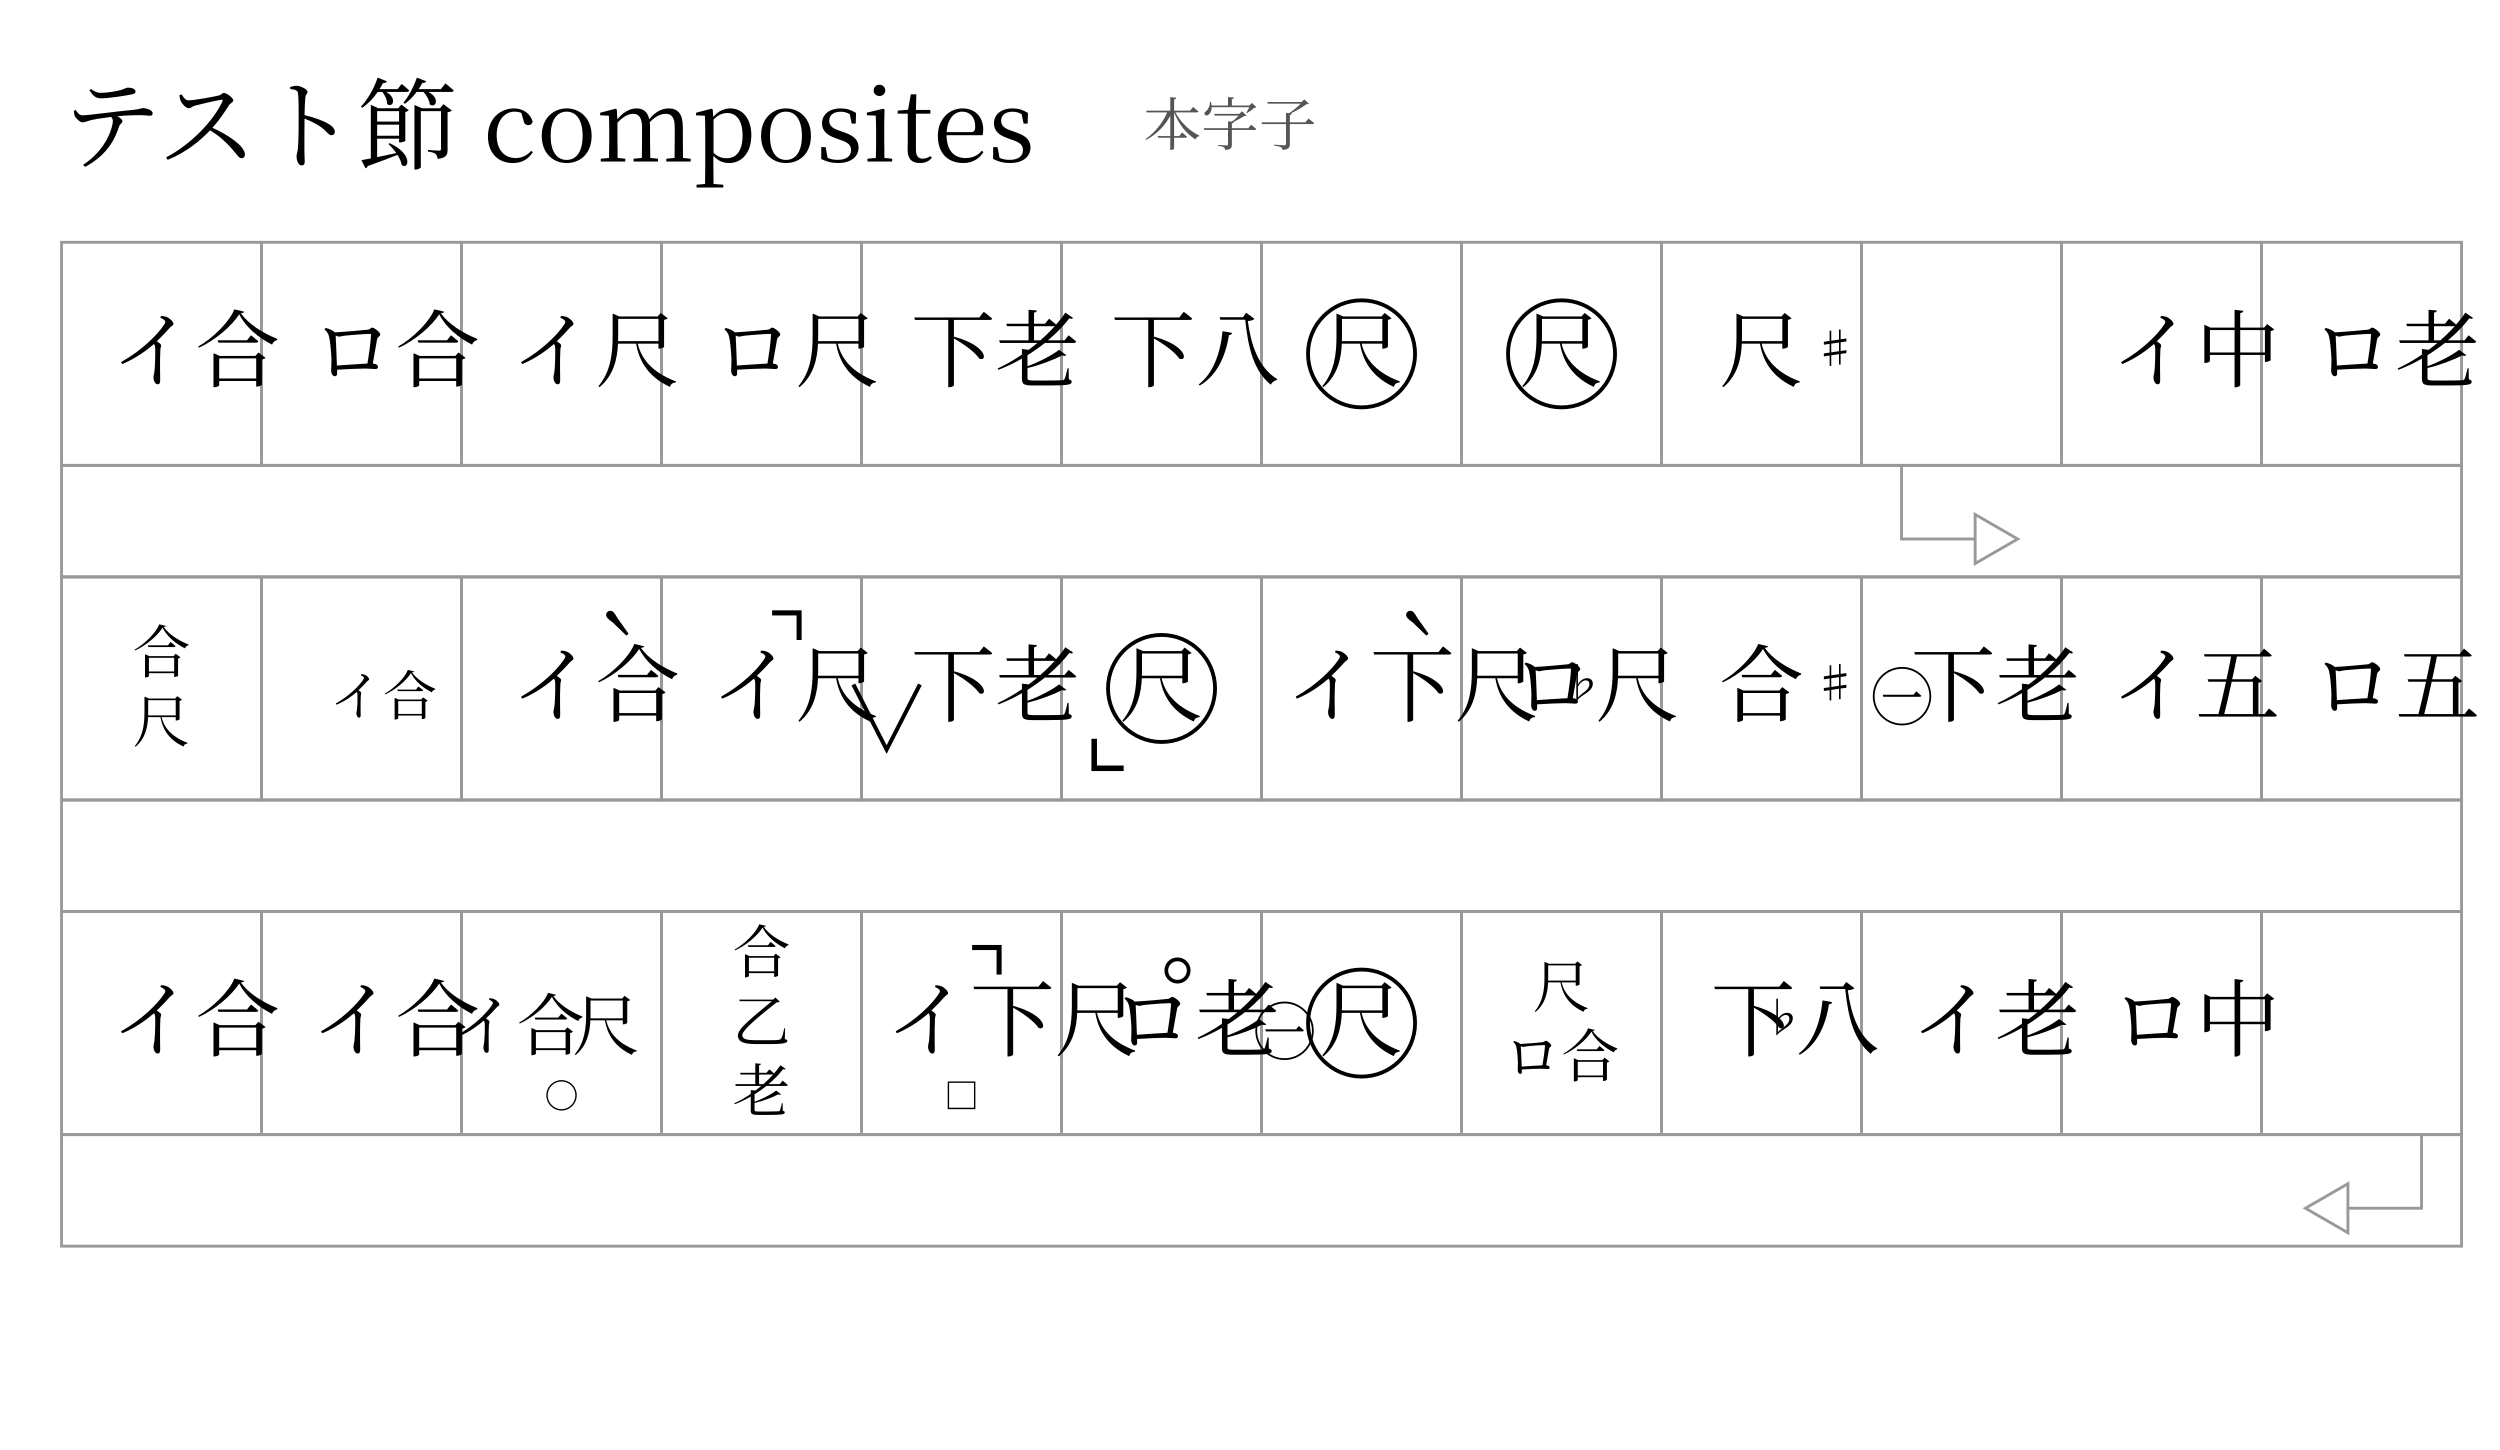
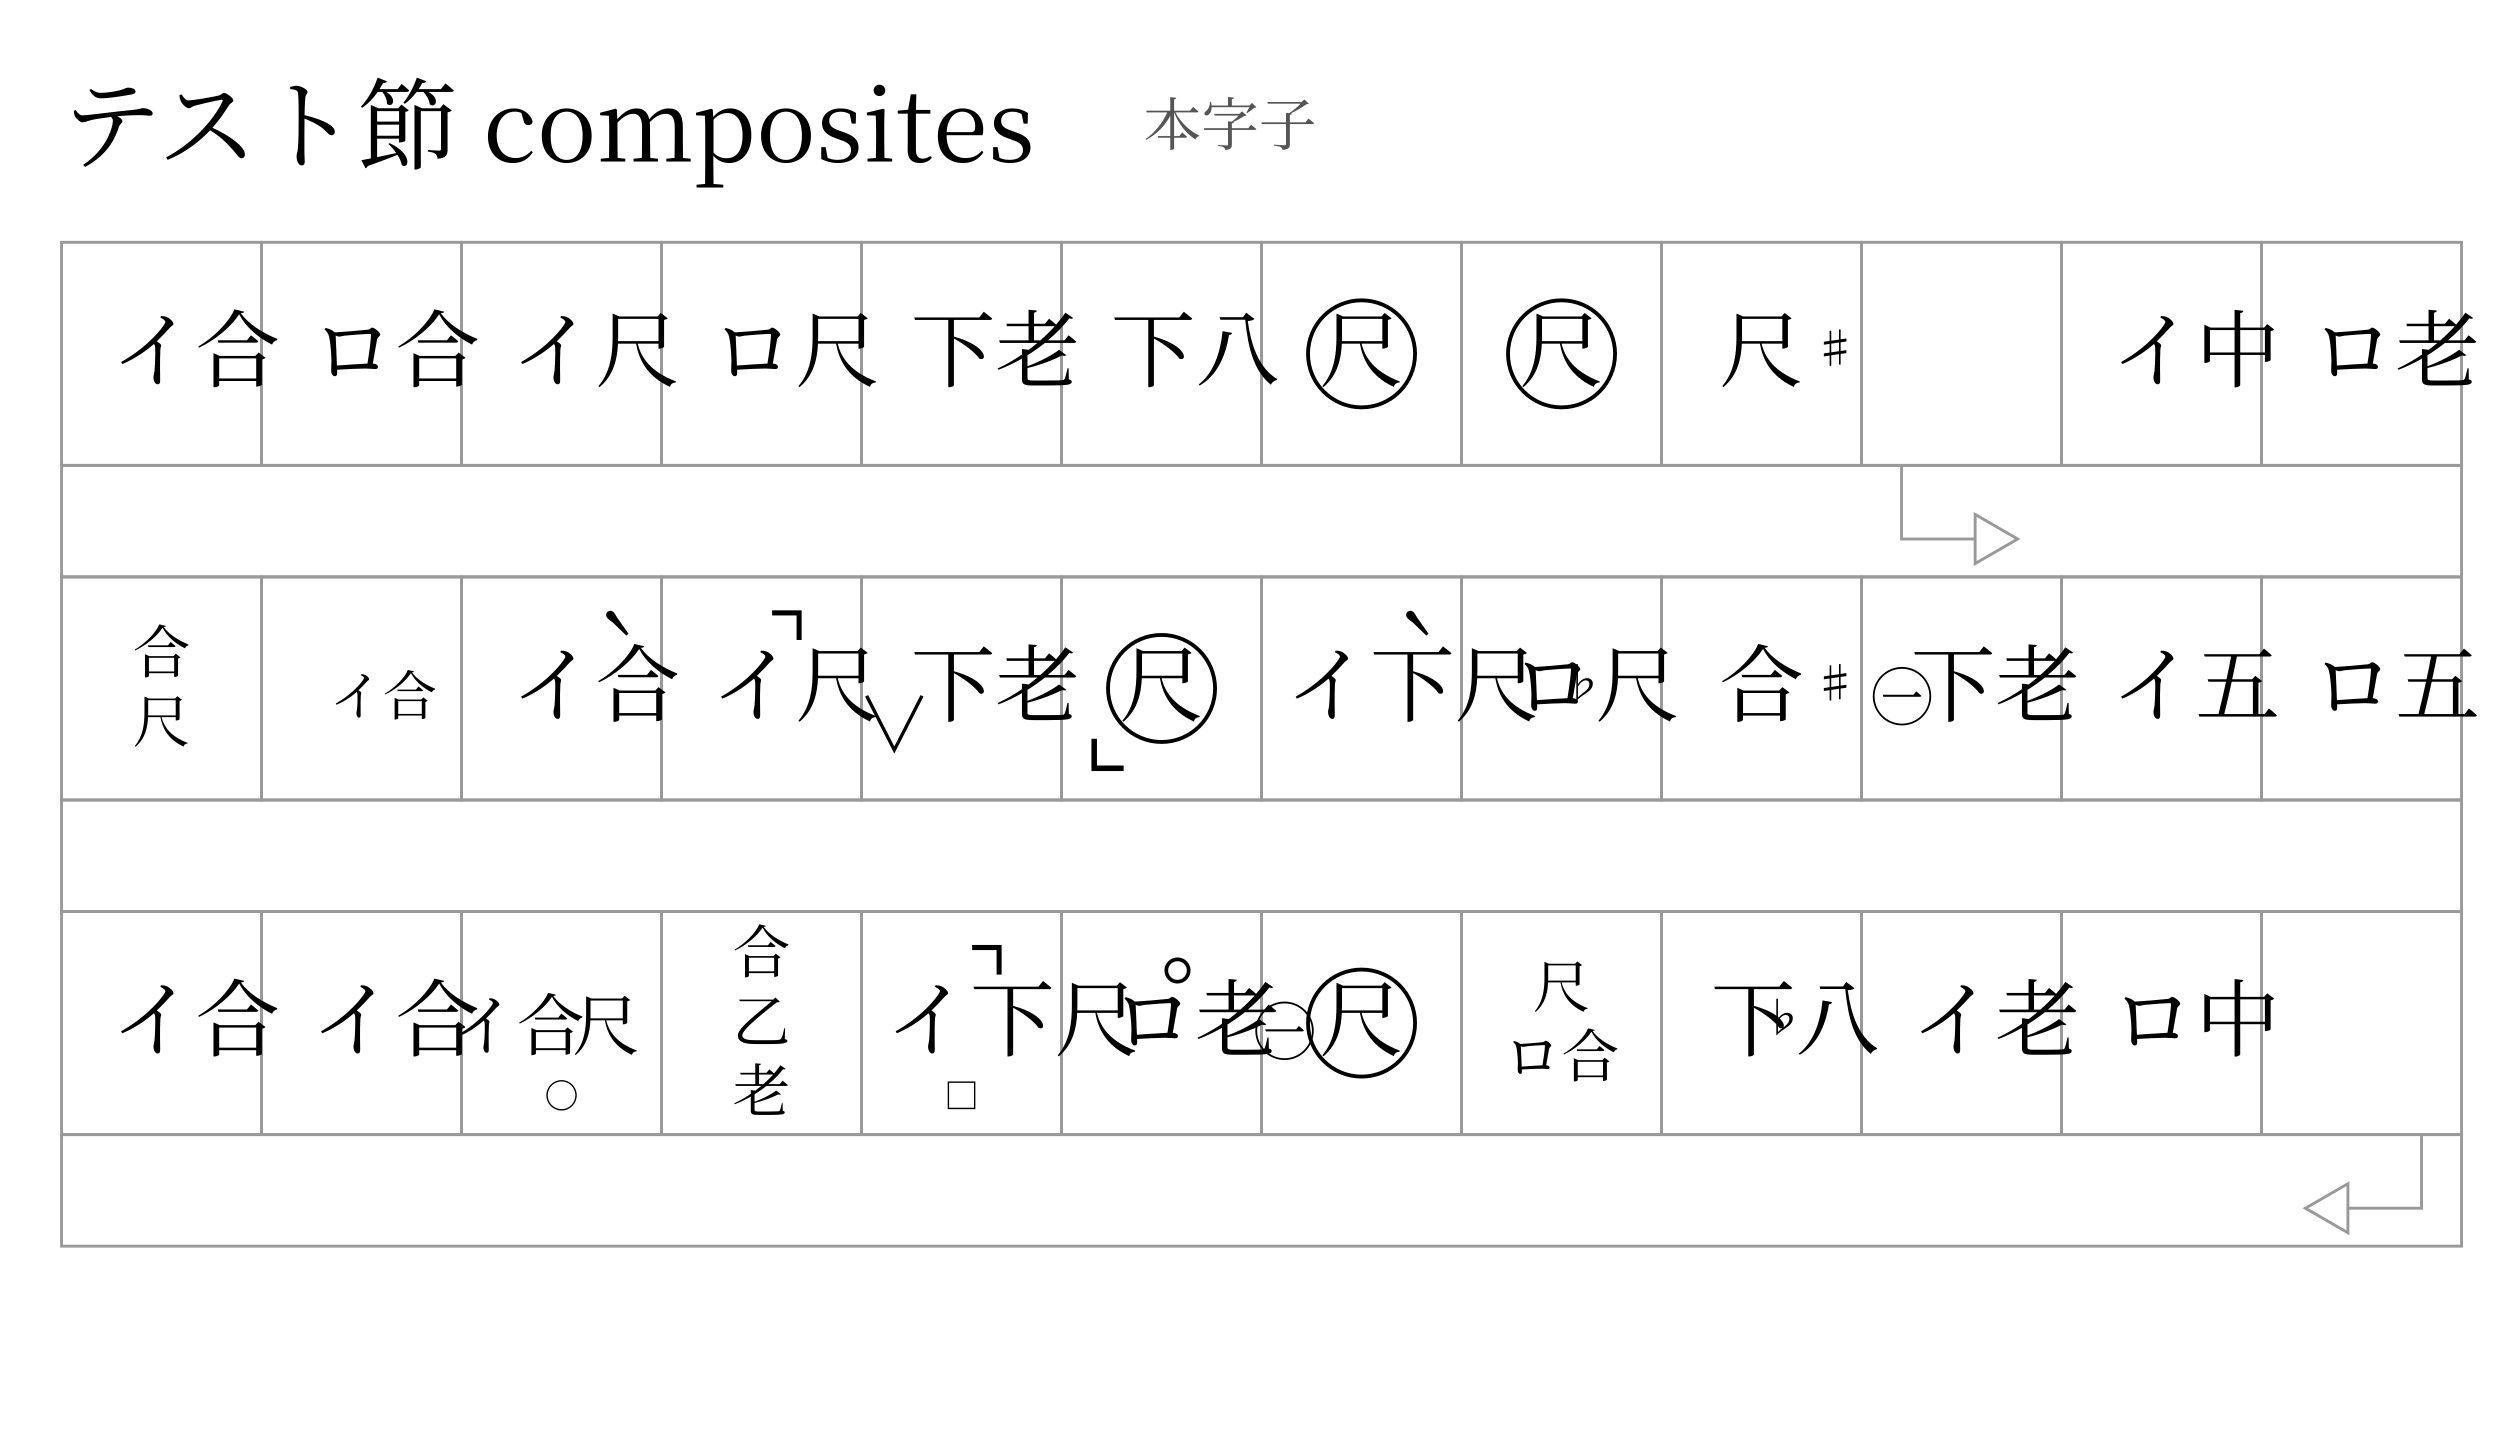
<svg xmlns="http://www.w3.org/2000/svg" width="650" height="377" viewBox="0 0 650 377">
  <rect width="100%" height="100%" fill="white" />
  <text x="16" y="42" font-family="Hiragino Mincho ProN, YuMincho, 'MS PMincho', Noto Serif CJK JP, serif" font-size="26" fill="black">テスト節 composites</text>
  <text x="297.3" y="37.82" font-family="Hiragino Mincho ProN, YuMincho, 'MS PMincho', Noto Serif CJK JP, serif" font-size="15" fill="#555">本字子</text>
  <rect x="16" y="63" width="52" height="58" fill="none" stroke="#999999" stroke-width="0.75" />
  <rect x="68" y="63" width="52" height="58" fill="none" stroke="#999999" stroke-width="0.75" />
  <rect x="120" y="63" width="52" height="58" fill="none" stroke="#999999" stroke-width="0.75" />
  <rect x="172" y="63" width="52" height="58" fill="none" stroke="#999999" stroke-width="0.75" />
  <rect x="224" y="63" width="52" height="58" fill="none" stroke="#999999" stroke-width="0.75" />
  <rect x="276" y="63" width="52" height="58" fill="none" stroke="#999999" stroke-width="0.75" />
  <rect x="328" y="63" width="52" height="58" fill="none" stroke="#999999" stroke-width="0.75" />
  <rect x="380" y="63" width="52" height="58" fill="none" stroke="#999999" stroke-width="0.75" />
  <rect x="432" y="63" width="52" height="58" fill="none" stroke="#999999" stroke-width="0.75" />
  <rect x="484" y="63" width="52" height="58" fill="none" stroke="#999999" stroke-width="0.75" />
  <rect x="536" y="63" width="52" height="58" fill="none" stroke="#999999" stroke-width="0.75" />
  <rect x="588" y="63" width="52" height="58" fill="none" stroke="#999999" stroke-width="0.75" />
  <rect x="16" y="121" width="624" height="29" fill="none" stroke="#999999" stroke-width="0.75" />
  <g class="repeat-arrow" fill="none" stroke="#999999" stroke-width="0.75">
    <path d="M 494.4 121 L 494.4 140.14 L 513.54 140.14" />
    <polygon points="513.54,133.76 513.54,146.52 524.59,140.14" />
  </g>
  <text x="28.8" y="98.996" font-family="Hiragino Mincho ProN, YuMincho, 'MS PMincho', Noto Serif CJK JP, serif" font-size="22" fill="black" textLength="26.4" lengthAdjust="spacingAndGlyphs">イ合</text>
  <text x="80.8" y="98.996" font-family="Hiragino Mincho ProN, YuMincho, 'MS PMincho', Noto Serif CJK JP, serif" font-size="22" fill="black" textLength="26.4" lengthAdjust="spacingAndGlyphs">ロ合</text>
  <text x="132.8" y="98.996" font-family="Hiragino Mincho ProN, YuMincho, 'MS PMincho', Noto Serif CJK JP, serif" font-size="22" fill="black" textLength="26.4" lengthAdjust="spacingAndGlyphs">イ尺</text>
  <text x="184.8" y="98.996" font-family="Hiragino Mincho ProN, YuMincho, 'MS PMincho', Noto Serif CJK JP, serif" font-size="22" fill="black" textLength="26.4" lengthAdjust="spacingAndGlyphs">ロ尺</text>
  <text x="236.8" y="98.996" font-family="Hiragino Mincho ProN, YuMincho, 'MS PMincho', Noto Serif CJK JP, serif" font-size="22" fill="black" textLength="26.4" lengthAdjust="spacingAndGlyphs">下老</text>
  <text x="288.8" y="98.996" font-family="Hiragino Mincho ProN, YuMincho, 'MS PMincho', Noto Serif CJK JP, serif" font-size="22" fill="black" textLength="26.4" lengthAdjust="spacingAndGlyphs">下八</text>
  <circle cx="354.0" cy="92.0" r="13.915" fill="none" stroke="black" stroke-width="1" />
  <text x="354.0" y="98.996" text-anchor="middle" font-family="Hiragino Mincho ProN, YuMincho, 'MS PMincho', Noto Serif CJK JP, serif" font-size="22" fill="black">尺</text>
  <circle cx="406.0" cy="92.0" r="13.915" fill="none" stroke="black" stroke-width="1" />
  <text x="406.0" y="98.996" text-anchor="middle" font-family="Hiragino Mincho ProN, YuMincho, 'MS PMincho', Noto Serif CJK JP, serif" font-size="22" fill="black">尺</text>
  <text x="458.0" y="98.996" text-anchor="middle" font-family="Hiragino Mincho ProN, YuMincho, 'MS PMincho', Noto Serif CJK JP, serif" font-size="22" fill="black">尺</text>
  <text x="477.14" y="94.596" text-anchor="middle" font-family="Hiragino Mincho ProN, YuMincho, 'MS PMincho', Noto Serif CJK JP, serif" font-size="11" fill="black">♯</text>
  <text x="548.8" y="98.996" font-family="Hiragino Mincho ProN, YuMincho, 'MS PMincho', Noto Serif CJK JP, serif" font-size="22" fill="black" textLength="26.4" lengthAdjust="spacingAndGlyphs">イ中</text>
  <text x="600.8" y="98.996" font-family="Hiragino Mincho ProN, YuMincho, 'MS PMincho', Noto Serif CJK JP, serif" font-size="22" fill="black" textLength="26.4" lengthAdjust="spacingAndGlyphs">ロ老</text>
  <rect x="16" y="150" width="52" height="58" fill="none" stroke="#999999" stroke-width="0.75" />
  <rect x="68" y="150" width="52" height="58" fill="none" stroke="#999999" stroke-width="0.75" />
  <rect x="120" y="150" width="52" height="58" fill="none" stroke="#999999" stroke-width="0.75" />
  <rect x="172" y="150" width="52" height="58" fill="none" stroke="#999999" stroke-width="0.75" />
  <rect x="224" y="150" width="52" height="58" fill="none" stroke="#999999" stroke-width="0.75" />
  <rect x="276" y="150" width="52" height="58" fill="none" stroke="#999999" stroke-width="0.75" />
  <rect x="328" y="150" width="52" height="58" fill="none" stroke="#999999" stroke-width="0.75" />
  <rect x="380" y="150" width="52" height="58" fill="none" stroke="#999999" stroke-width="0.75" />
  <rect x="432" y="150" width="52" height="58" fill="none" stroke="#999999" stroke-width="0.75" />
  <rect x="484" y="150" width="52" height="58" fill="none" stroke="#999999" stroke-width="0.75" />
  <rect x="536" y="150" width="52" height="58" fill="none" stroke="#999999" stroke-width="0.75" />
  <rect x="588" y="150" width="52" height="58" fill="none" stroke="#999999" stroke-width="0.75" />
  <rect x="16" y="208" width="624" height="29" fill="none" stroke="#999999" stroke-width="0.75" />
  <text x="42.0" y="174.98" text-anchor="middle" font-family="Hiragino Mincho ProN, YuMincho, 'MS PMincho', Noto Serif CJK JP, serif" font-size="15" fill="black">合</text>
  <text x="42.0" y="193.02" text-anchor="middle" font-family="Hiragino Mincho ProN, YuMincho, 'MS PMincho', Noto Serif CJK JP, serif" font-size="15" fill="black">尺</text>
  <text x="85.6" y="185.996" font-family="Hiragino Mincho ProN, YuMincho, 'MS PMincho', Noto Serif CJK JP, serif" font-size="14" fill="black" textLength="16.8" lengthAdjust="spacingAndGlyphs">イ合</text>
  <text x="132.8" y="185.996" font-family="Hiragino Mincho ProN, YuMincho, 'MS PMincho', Noto Serif CJK JP, serif" font-size="22" fill="black" textLength="26.4" lengthAdjust="spacingAndGlyphs">イ合</text>
  <text x="146.0" y="184.016" text-anchor="start" font-family="Hiragino Mincho ProN, YuMincho, 'MS PMincho', Noto Serif CJK JP, serif" font-size="29" fill="black">｀</text>
  <text x="184.8" y="185.996" font-family="Hiragino Mincho ProN, YuMincho, 'MS PMincho', Noto Serif CJK JP, serif" font-size="22" fill="black" textLength="26.4" lengthAdjust="spacingAndGlyphs">イ尺</text>
  <text x="198.0" y="176.316" text-anchor="start" font-family="Hiragino Mincho ProN, YuMincho, 'MS PMincho', Noto Serif CJK JP, serif" font-size="22" fill="black">⌝</text>
  <text x="236.8" y="185.996" font-family="Hiragino Mincho ProN, YuMincho, 'MS PMincho', Noto Serif CJK JP, serif" font-size="22" fill="black" textLength="26.4" lengthAdjust="spacingAndGlyphs">下老</text>
-   <text x="242.52" y="195.676" text-anchor="end" font-family="Hiragino Mincho ProN, YuMincho, 'MS PMincho', Noto Serif CJK JP, serif" font-size="24" fill="black">∨</text>
+   <text x="242.52" y="195.676" text-anchor="end" font-family="Hiragino Mincho ProN, YuMincho, 'MS PMincho', Noto Serif CJK JP, serif" font-size="20" fill="black">∨</text>
  <circle cx="302.0" cy="179.0" r="13.915" fill="none" stroke="black" stroke-width="1" />
  <text x="302.0" y="185.996" text-anchor="middle" font-family="Hiragino Mincho ProN, YuMincho, 'MS PMincho', Noto Serif CJK JP, serif" font-size="22" fill="black">尺</text>
  <text x="289.46" y="195.676" text-anchor="middle" font-family="Hiragino Mincho ProN, YuMincho, 'MS PMincho', Noto Serif CJK JP, serif" font-size="24" fill="black">⌞</text>
  <text x="334.2" y="185.996" font-family="Hiragino Mincho ProN, YuMincho, 'MS PMincho', Noto Serif CJK JP, serif" font-size="22" fill="black" textLength="39.6" lengthAdjust="spacingAndGlyphs">イ下尺</text>
  <text x="354.0" y="184.016" text-anchor="start" font-family="Hiragino Mincho ProN, YuMincho, 'MS PMincho', Noto Serif CJK JP, serif" font-size="29" fill="black">｀</text>
  <text x="392.8" y="185.996" font-family="Hiragino Mincho ProN, YuMincho, 'MS PMincho', Noto Serif CJK JP, serif" font-size="22" fill="black" textLength="26.4" lengthAdjust="spacingAndGlyphs">ロ尺</text>
  <text x="406.0" y="181.596" text-anchor="start" font-family="Hiragino Mincho ProN, YuMincho, 'MS PMincho', Noto Serif CJK JP, serif" font-size="11" fill="black">♭</text>
  <text x="458.0" y="185.996" text-anchor="middle" font-family="Hiragino Mincho ProN, YuMincho, 'MS PMincho', Noto Serif CJK JP, serif" font-size="22" fill="black">合</text>
  <text x="477.14" y="181.596" text-anchor="middle" font-family="Hiragino Mincho ProN, YuMincho, 'MS PMincho', Noto Serif CJK JP, serif" font-size="11" fill="black">♯</text>
  <text x="496.8" y="185.996" font-family="Hiragino Mincho ProN, YuMincho, 'MS PMincho', Noto Serif CJK JP, serif" font-size="22" fill="black" textLength="26.4" lengthAdjust="spacingAndGlyphs">下老</text>
  <text x="502.52" y="187.096" text-anchor="end" font-family="Hiragino Mincho ProN, YuMincho, 'MS PMincho', Noto Serif CJK JP, serif" font-size="16" fill="black">㊀</text>
  <text x="548.8" y="185.996" font-family="Hiragino Mincho ProN, YuMincho, 'MS PMincho', Noto Serif CJK JP, serif" font-size="22" fill="black" textLength="26.4" lengthAdjust="spacingAndGlyphs">イ五</text>
  <text x="600.8" y="185.996" font-family="Hiragino Mincho ProN, YuMincho, 'MS PMincho', Noto Serif CJK JP, serif" font-size="22" fill="black" textLength="26.4" lengthAdjust="spacingAndGlyphs">ロ五</text>
  <rect x="16" y="237" width="52" height="58" fill="none" stroke="#999999" stroke-width="0.75" />
  <rect x="68" y="237" width="52" height="58" fill="none" stroke="#999999" stroke-width="0.75" />
  <rect x="120" y="237" width="52" height="58" fill="none" stroke="#999999" stroke-width="0.75" />
  <rect x="172" y="237" width="52" height="58" fill="none" stroke="#999999" stroke-width="0.75" />
  <rect x="224" y="237" width="52" height="58" fill="none" stroke="#999999" stroke-width="0.75" />
  <rect x="276" y="237" width="52" height="58" fill="none" stroke="#999999" stroke-width="0.75" />
  <rect x="328" y="237" width="52" height="58" fill="none" stroke="#999999" stroke-width="0.75" />
  <rect x="380" y="237" width="52" height="58" fill="none" stroke="#999999" stroke-width="0.75" />
  <rect x="432" y="237" width="52" height="58" fill="none" stroke="#999999" stroke-width="0.75" />
  <rect x="484" y="237" width="52" height="58" fill="none" stroke="#999999" stroke-width="0.75" />
  <rect x="536" y="237" width="52" height="58" fill="none" stroke="#999999" stroke-width="0.75" />
  <rect x="588" y="237" width="52" height="58" fill="none" stroke="#999999" stroke-width="0.75" />
  <rect x="16" y="295" width="624" height="29" fill="none" stroke="#999999" stroke-width="0.75" />
  <g class="repeat-arrow" fill="none" stroke="#999999" stroke-width="0.75">
    <path d="M 629.6 295 L 629.6 314.14 L 610.46 314.14" />
    <polygon points="610.46,307.76 610.46,320.52 599.41,314.14" />
  </g>
  <text x="28.8" y="272.996" font-family="Hiragino Mincho ProN, YuMincho, 'MS PMincho', Noto Serif CJK JP, serif" font-size="22" fill="black" textLength="26.4" lengthAdjust="spacingAndGlyphs">イ合</text>
  <text x="80.8" y="272.996" font-family="Hiragino Mincho ProN, YuMincho, 'MS PMincho', Noto Serif CJK JP, serif" font-size="22" fill="black" textLength="26.4" lengthAdjust="spacingAndGlyphs">イ合</text>
  <text x="134.4" y="272.996" text-anchor="middle" font-family="Hiragino Mincho ProN, YuMincho, 'MS PMincho', Noto Serif CJK JP, serif" font-size="17.6" fill="black">イ合</text>
  <text x="157.6" y="272.996" text-anchor="middle" font-family="Hiragino Mincho ProN, YuMincho, 'MS PMincho', Noto Serif CJK JP, serif" font-size="17.6" fill="black">尺</text>
  <text x="198.0" y="252.96" text-anchor="middle" font-family="Hiragino Mincho ProN, YuMincho, 'MS PMincho', Noto Serif CJK JP, serif" font-size="15" fill="black">合</text>
  <text x="198.0" y="271.0" text-anchor="middle" font-family="Hiragino Mincho ProN, YuMincho, 'MS PMincho', Noto Serif CJK JP, serif" font-size="15" fill="black">乙</text>
  <text x="198.0" y="289.04" text-anchor="middle" font-family="Hiragino Mincho ProN, YuMincho, 'MS PMincho', Noto Serif CJK JP, serif" font-size="15" fill="black">老</text>
  <text x="230.2" y="272.996" font-family="Hiragino Mincho ProN, YuMincho, 'MS PMincho', Noto Serif CJK JP, serif" font-size="22" fill="black" textLength="39.6" lengthAdjust="spacingAndGlyphs">イ下尺</text>
  <text x="250.0" y="263.316" text-anchor="start" font-family="Hiragino Mincho ProN, YuMincho, 'MS PMincho', Noto Serif CJK JP, serif" font-size="22" fill="black">⌝</text>
  <text x="288.8" y="272.996" font-family="Hiragino Mincho ProN, YuMincho, 'MS PMincho', Noto Serif CJK JP, serif" font-size="22" fill="black" textLength="26.4" lengthAdjust="spacingAndGlyphs">ロ老</text>
  <text x="302.0" y="273.436" text-anchor="start" font-family="Hiragino Mincho ProN, YuMincho, 'MS PMincho', Noto Serif CJK JP, serif" font-size="29" fill="black">゜</text>
  <circle cx="354.0" cy="266.0" r="13.915" fill="none" stroke="black" stroke-width="1" />
  <text x="354.0" y="272.996" text-anchor="middle" font-family="Hiragino Mincho ProN, YuMincho, 'MS PMincho', Noto Serif CJK JP, serif" font-size="22" fill="black">尺</text>
  <text x="333.98" y="274.096" text-anchor="middle" font-family="Hiragino Mincho ProN, YuMincho, 'MS PMincho', Noto Serif CJK JP, serif" font-size="16" fill="black">㊀</text>
  <text x="406.0" y="261.98" text-anchor="middle" font-family="Hiragino Mincho ProN, YuMincho, 'MS PMincho', Noto Serif CJK JP, serif" font-size="15" fill="black">尺</text>
  <text x="406.0" y="280.02" text-anchor="middle" font-family="Hiragino Mincho ProN, YuMincho, 'MS PMincho', Noto Serif CJK JP, serif" font-size="15" fill="black">ロ合</text>
  <text x="444.8" y="272.996" font-family="Hiragino Mincho ProN, YuMincho, 'MS PMincho', Noto Serif CJK JP, serif" font-size="22" fill="black" textLength="26.4" lengthAdjust="spacingAndGlyphs">下八</text>
  <text x="458.0" y="268.596" text-anchor="start" font-family="Hiragino Mincho ProN, YuMincho, 'MS PMincho', Noto Serif CJK JP, serif" font-size="11" fill="black">♭</text>
  <text x="496.8" y="272.996" font-family="Hiragino Mincho ProN, YuMincho, 'MS PMincho', Noto Serif CJK JP, serif" font-size="22" fill="black" textLength="26.4" lengthAdjust="spacingAndGlyphs">イ老</text>
  <text x="548.8" y="272.996" font-family="Hiragino Mincho ProN, YuMincho, 'MS PMincho', Noto Serif CJK JP, serif" font-size="22" fill="black" textLength="26.4" lengthAdjust="spacingAndGlyphs">ロ中</text>
  <text x="146" y="288.195" text-anchor="middle" font-family="Hiragino Mincho ProN, YuMincho, 'MS PMincho', Noto Serif CJK JP, serif" font-size="9" fill="black">○</text>
  <text x="250" y="288.195" text-anchor="middle" font-family="Hiragino Mincho ProN, YuMincho, 'MS PMincho', Noto Serif CJK JP, serif" font-size="9" fill="black">□</text>
</svg>
